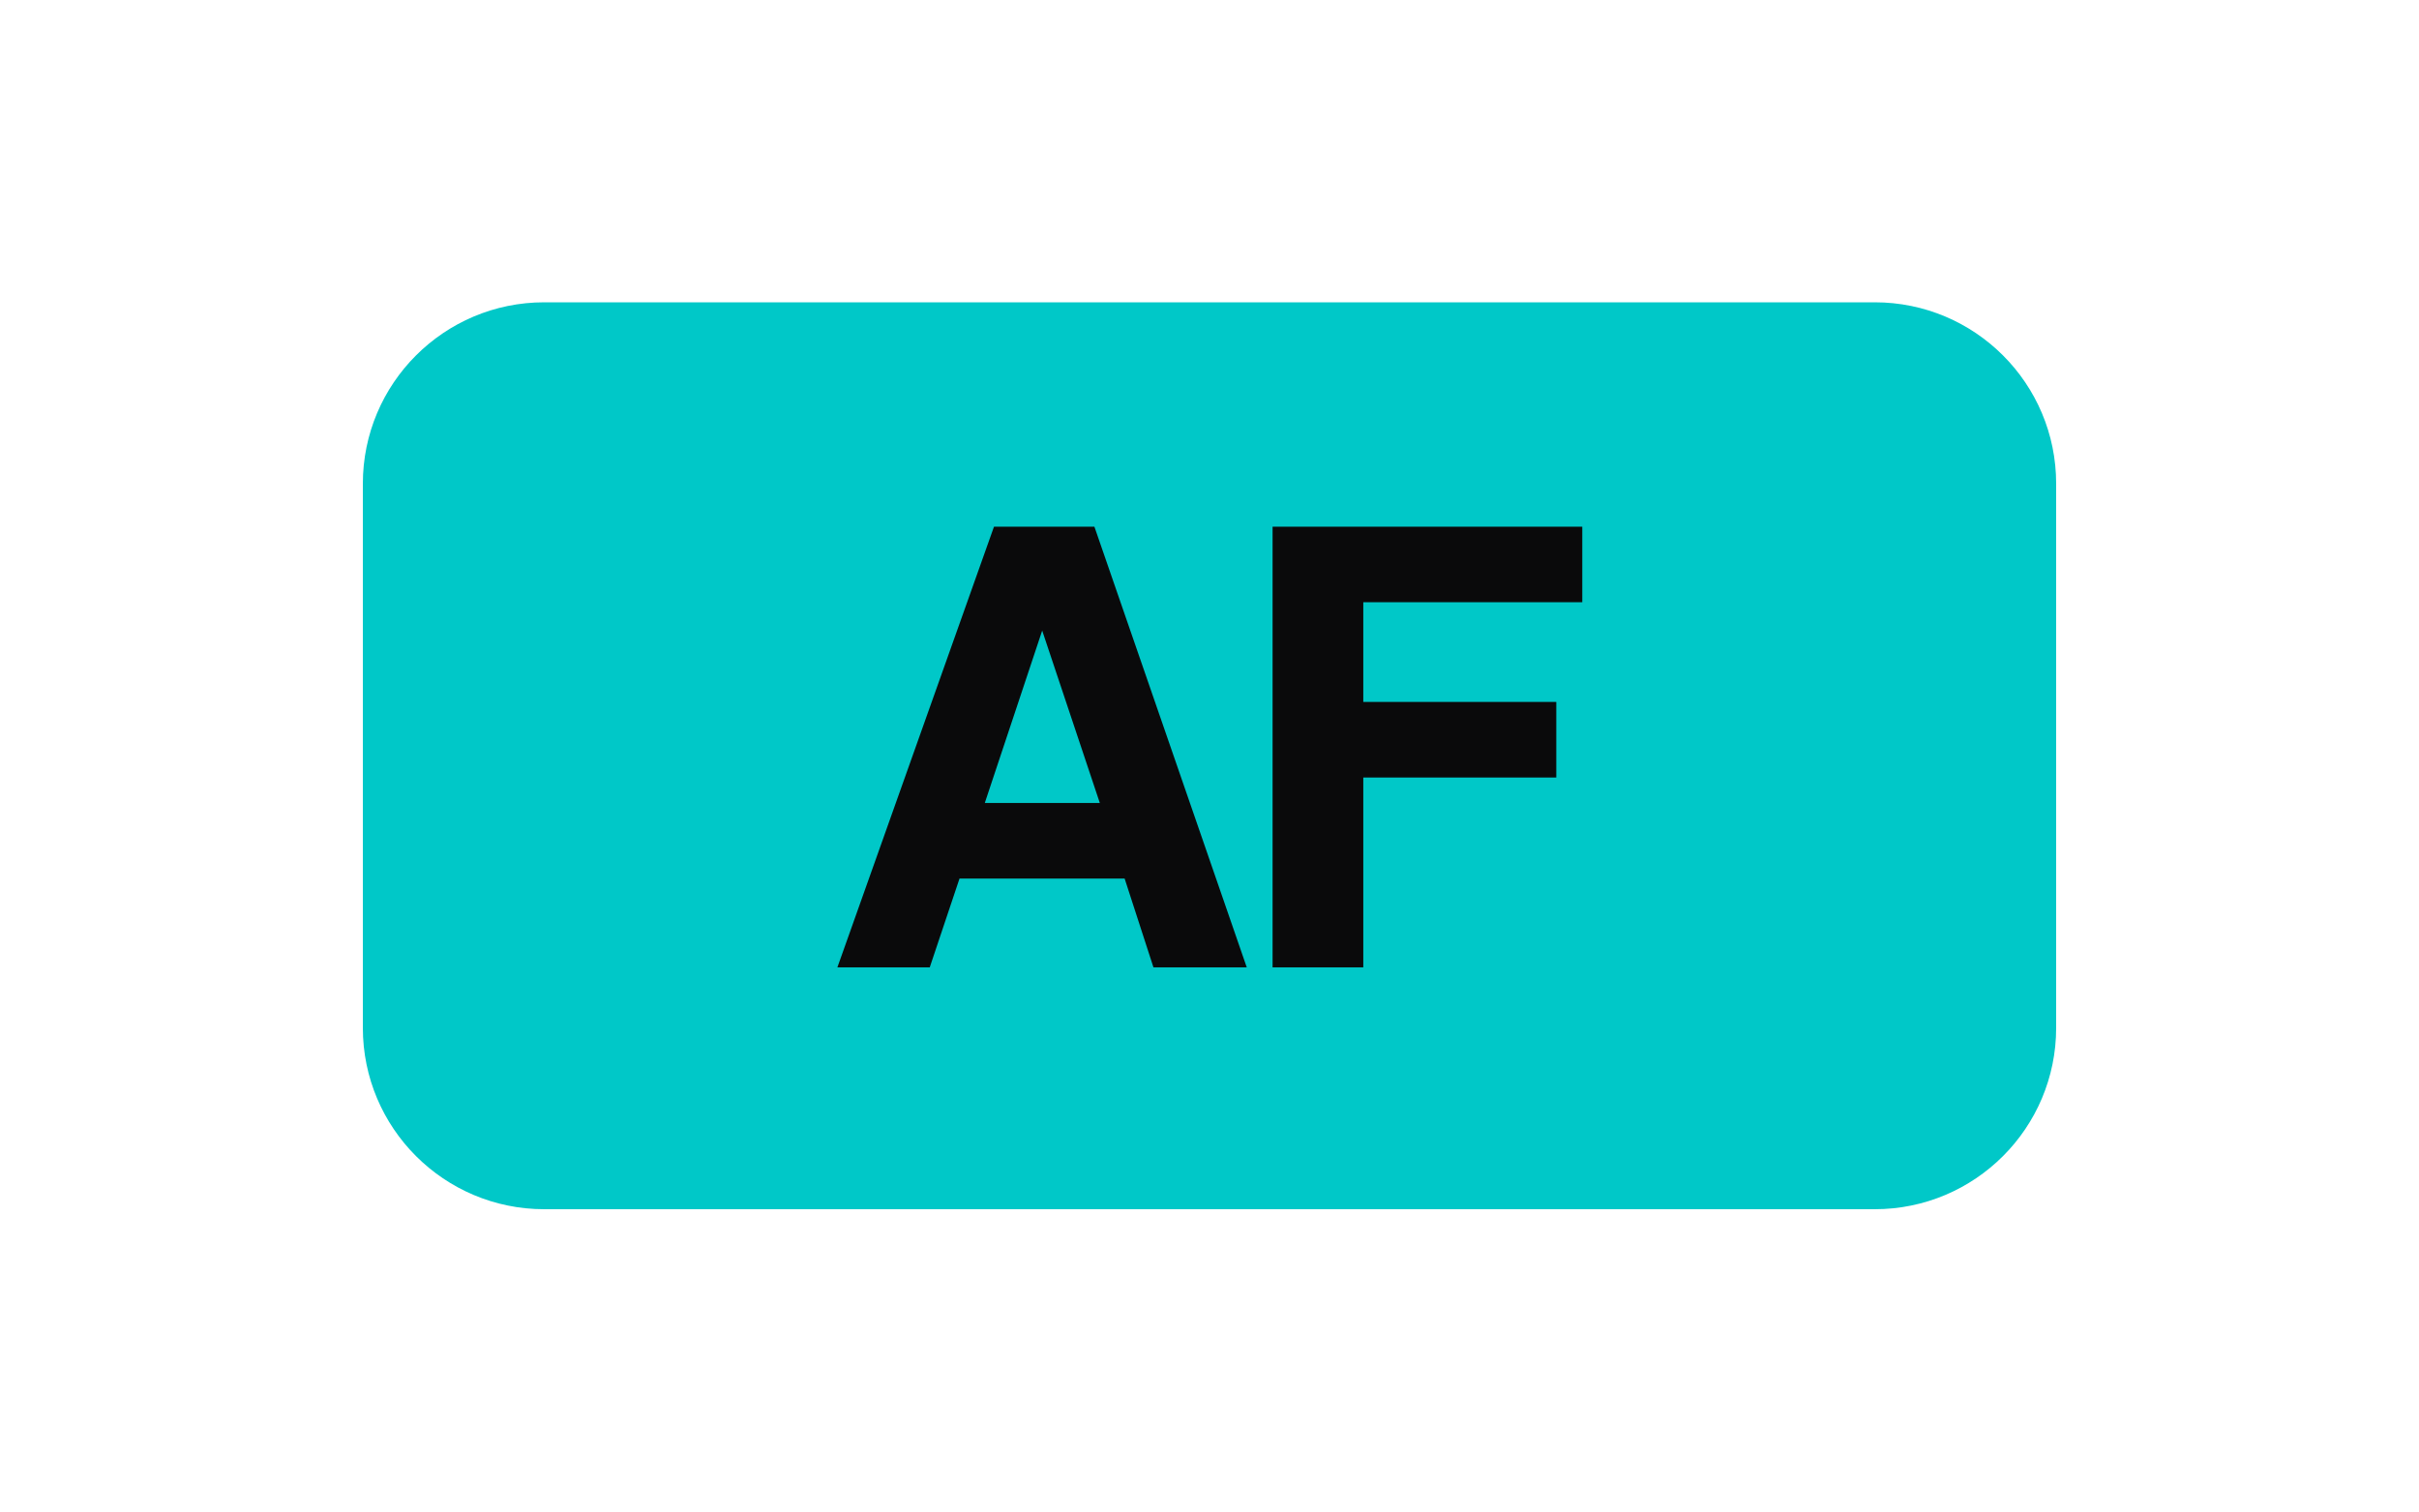
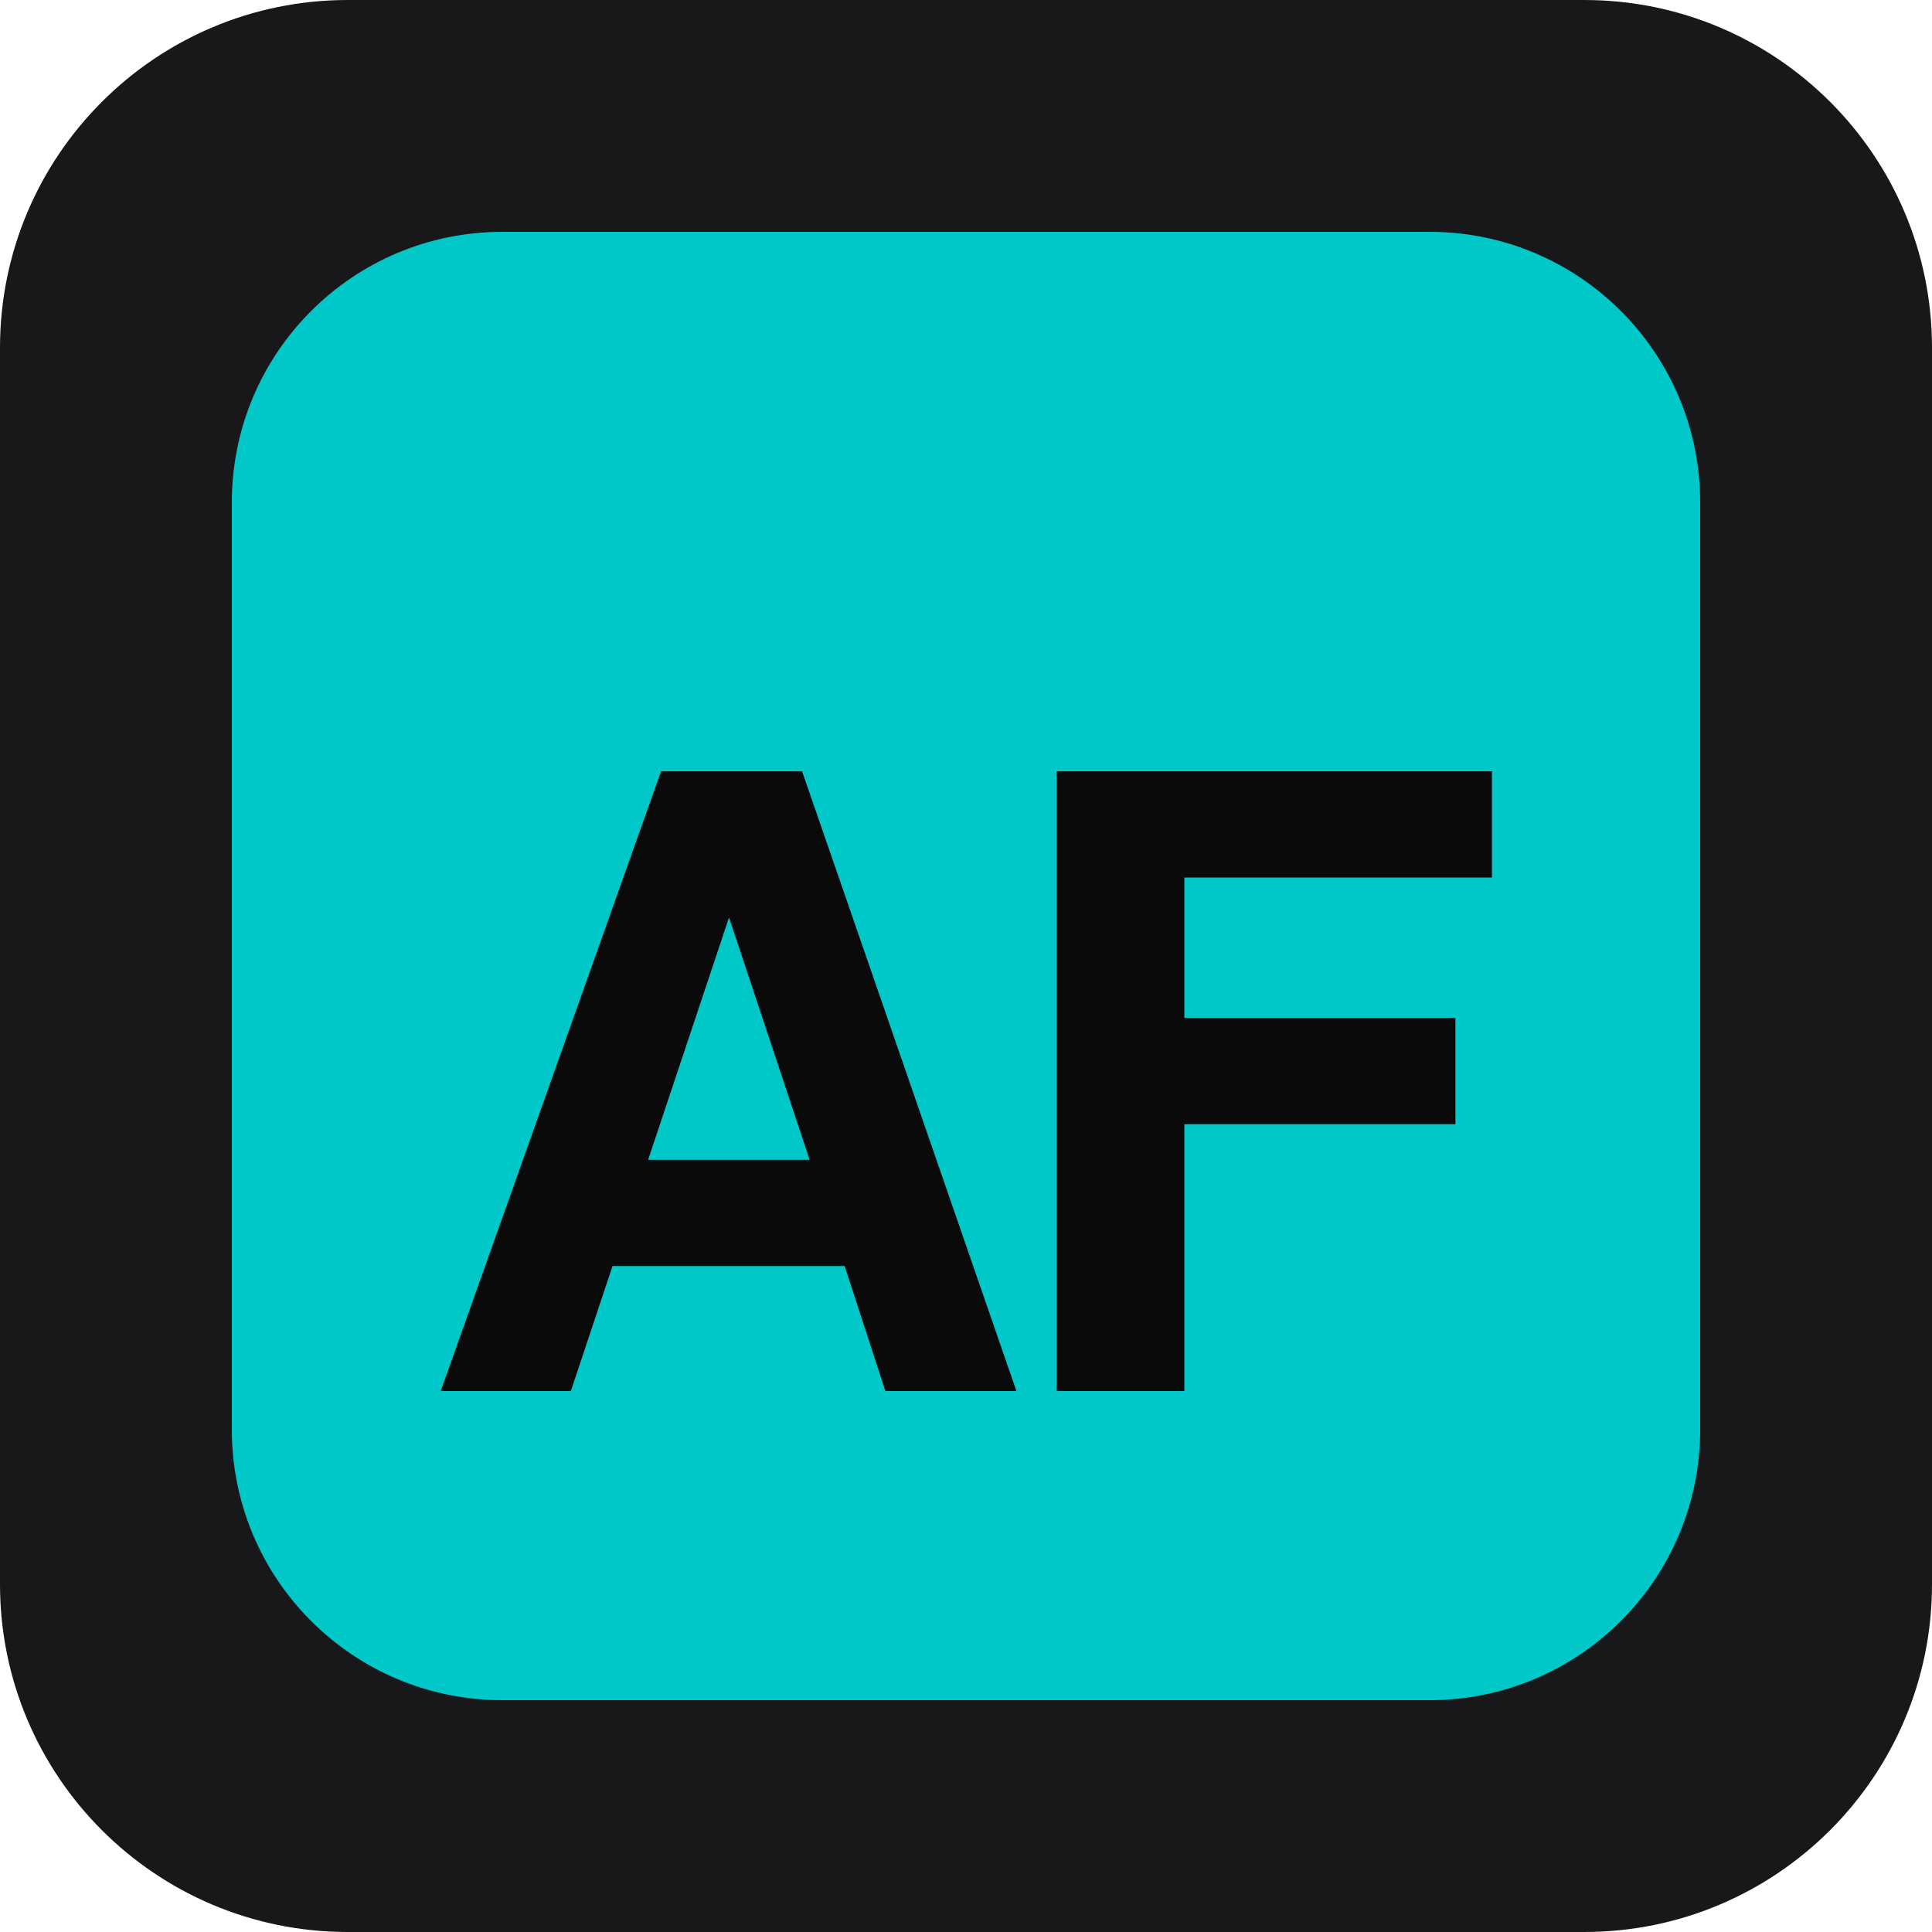
- <svg xmlns="http://www.w3.org/2000/svg" viewBox="0 0 160 100" width="160" height="100">
-   <rect width="160" height="100" fill="none" rx="12" />
-   <rect x="24" y="20" width="112" height="60" rx="12" fill="#00c8c8" />
-   <text x="80" y="64" text-anchor="middle" font-family="'Space Grotesk', 'Helvetica Neue', sans-serif" font-weight="700" font-size="40" letter-spacing="-2" fill="#0a0a0b">AF</text>
+ <svg xmlns="http://www.w3.org/2000/svg" viewBox="0 0 100 100">
+   <rect width="100" height="100" fill="#18181b" rx="18" />
+   <rect x="12" y="12" width="76" height="76" rx="14" fill="#00c8c8" />
+   <text x="50" y="72" text-anchor="middle" font-family="'Space Grotesk', 'Helvetica Neue', sans-serif" font-weight="700" font-size="44" letter-spacing="-2" fill="#0a0a0b">AF</text>
</svg>
